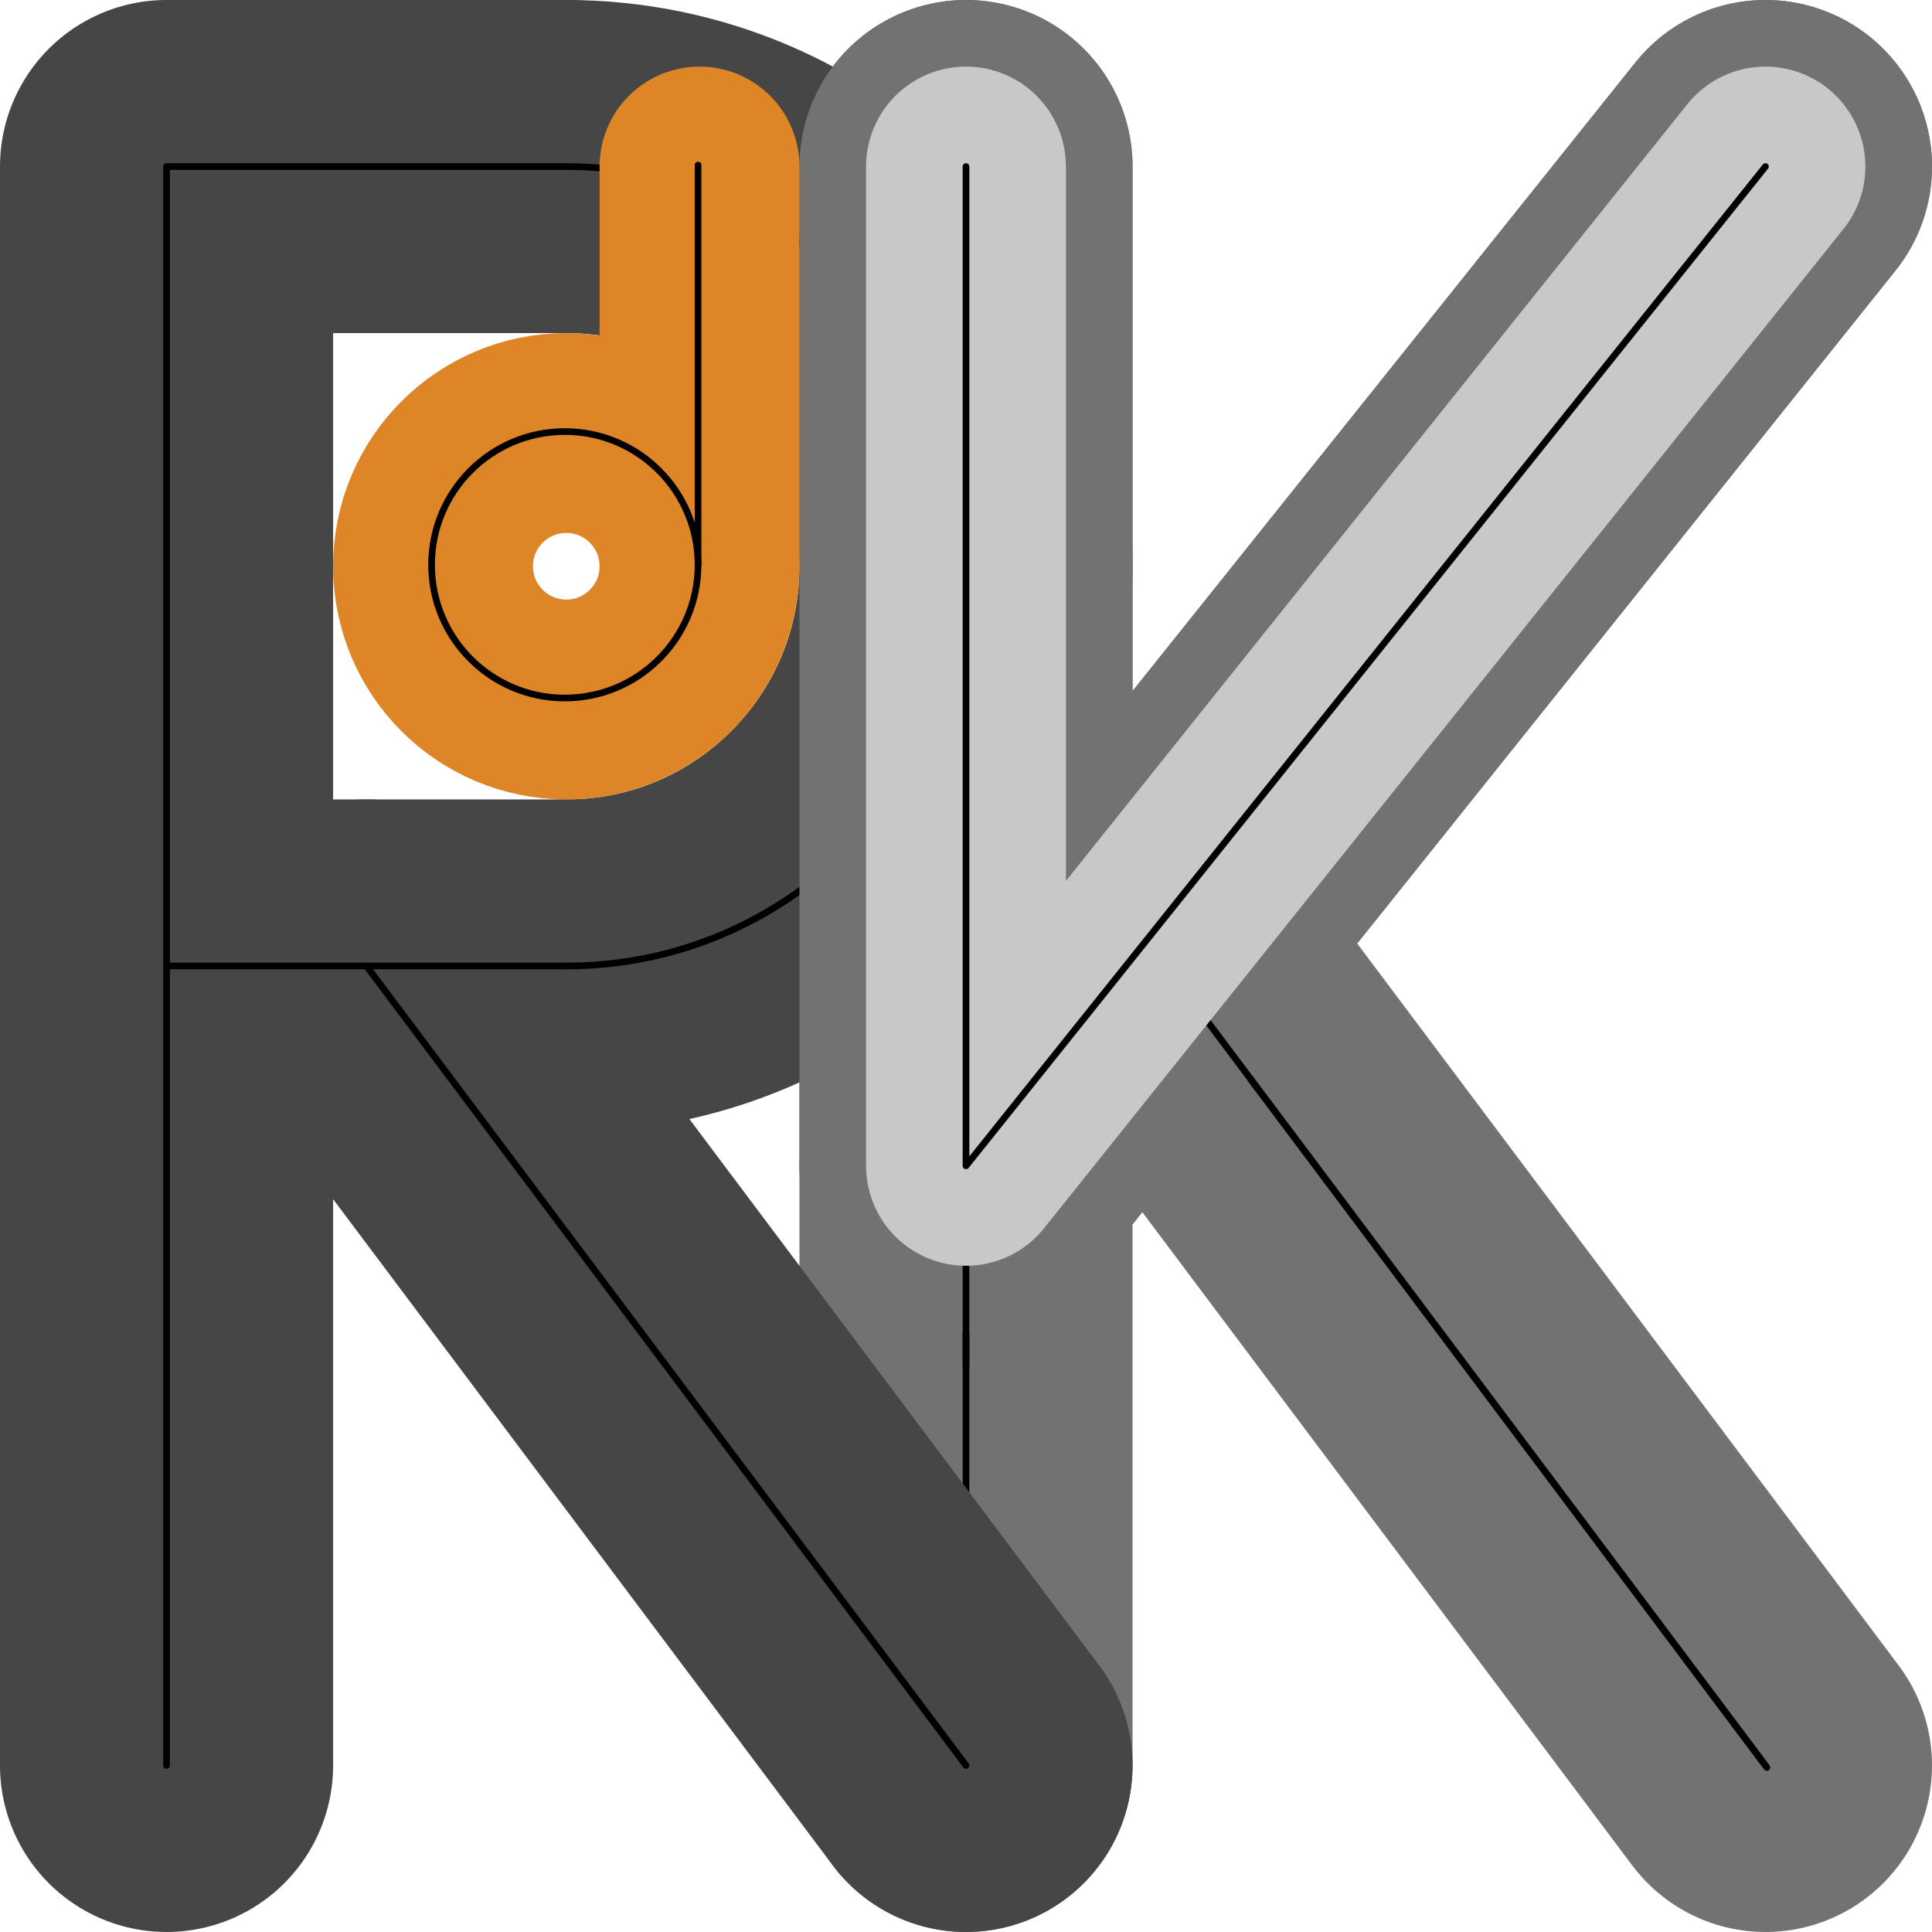
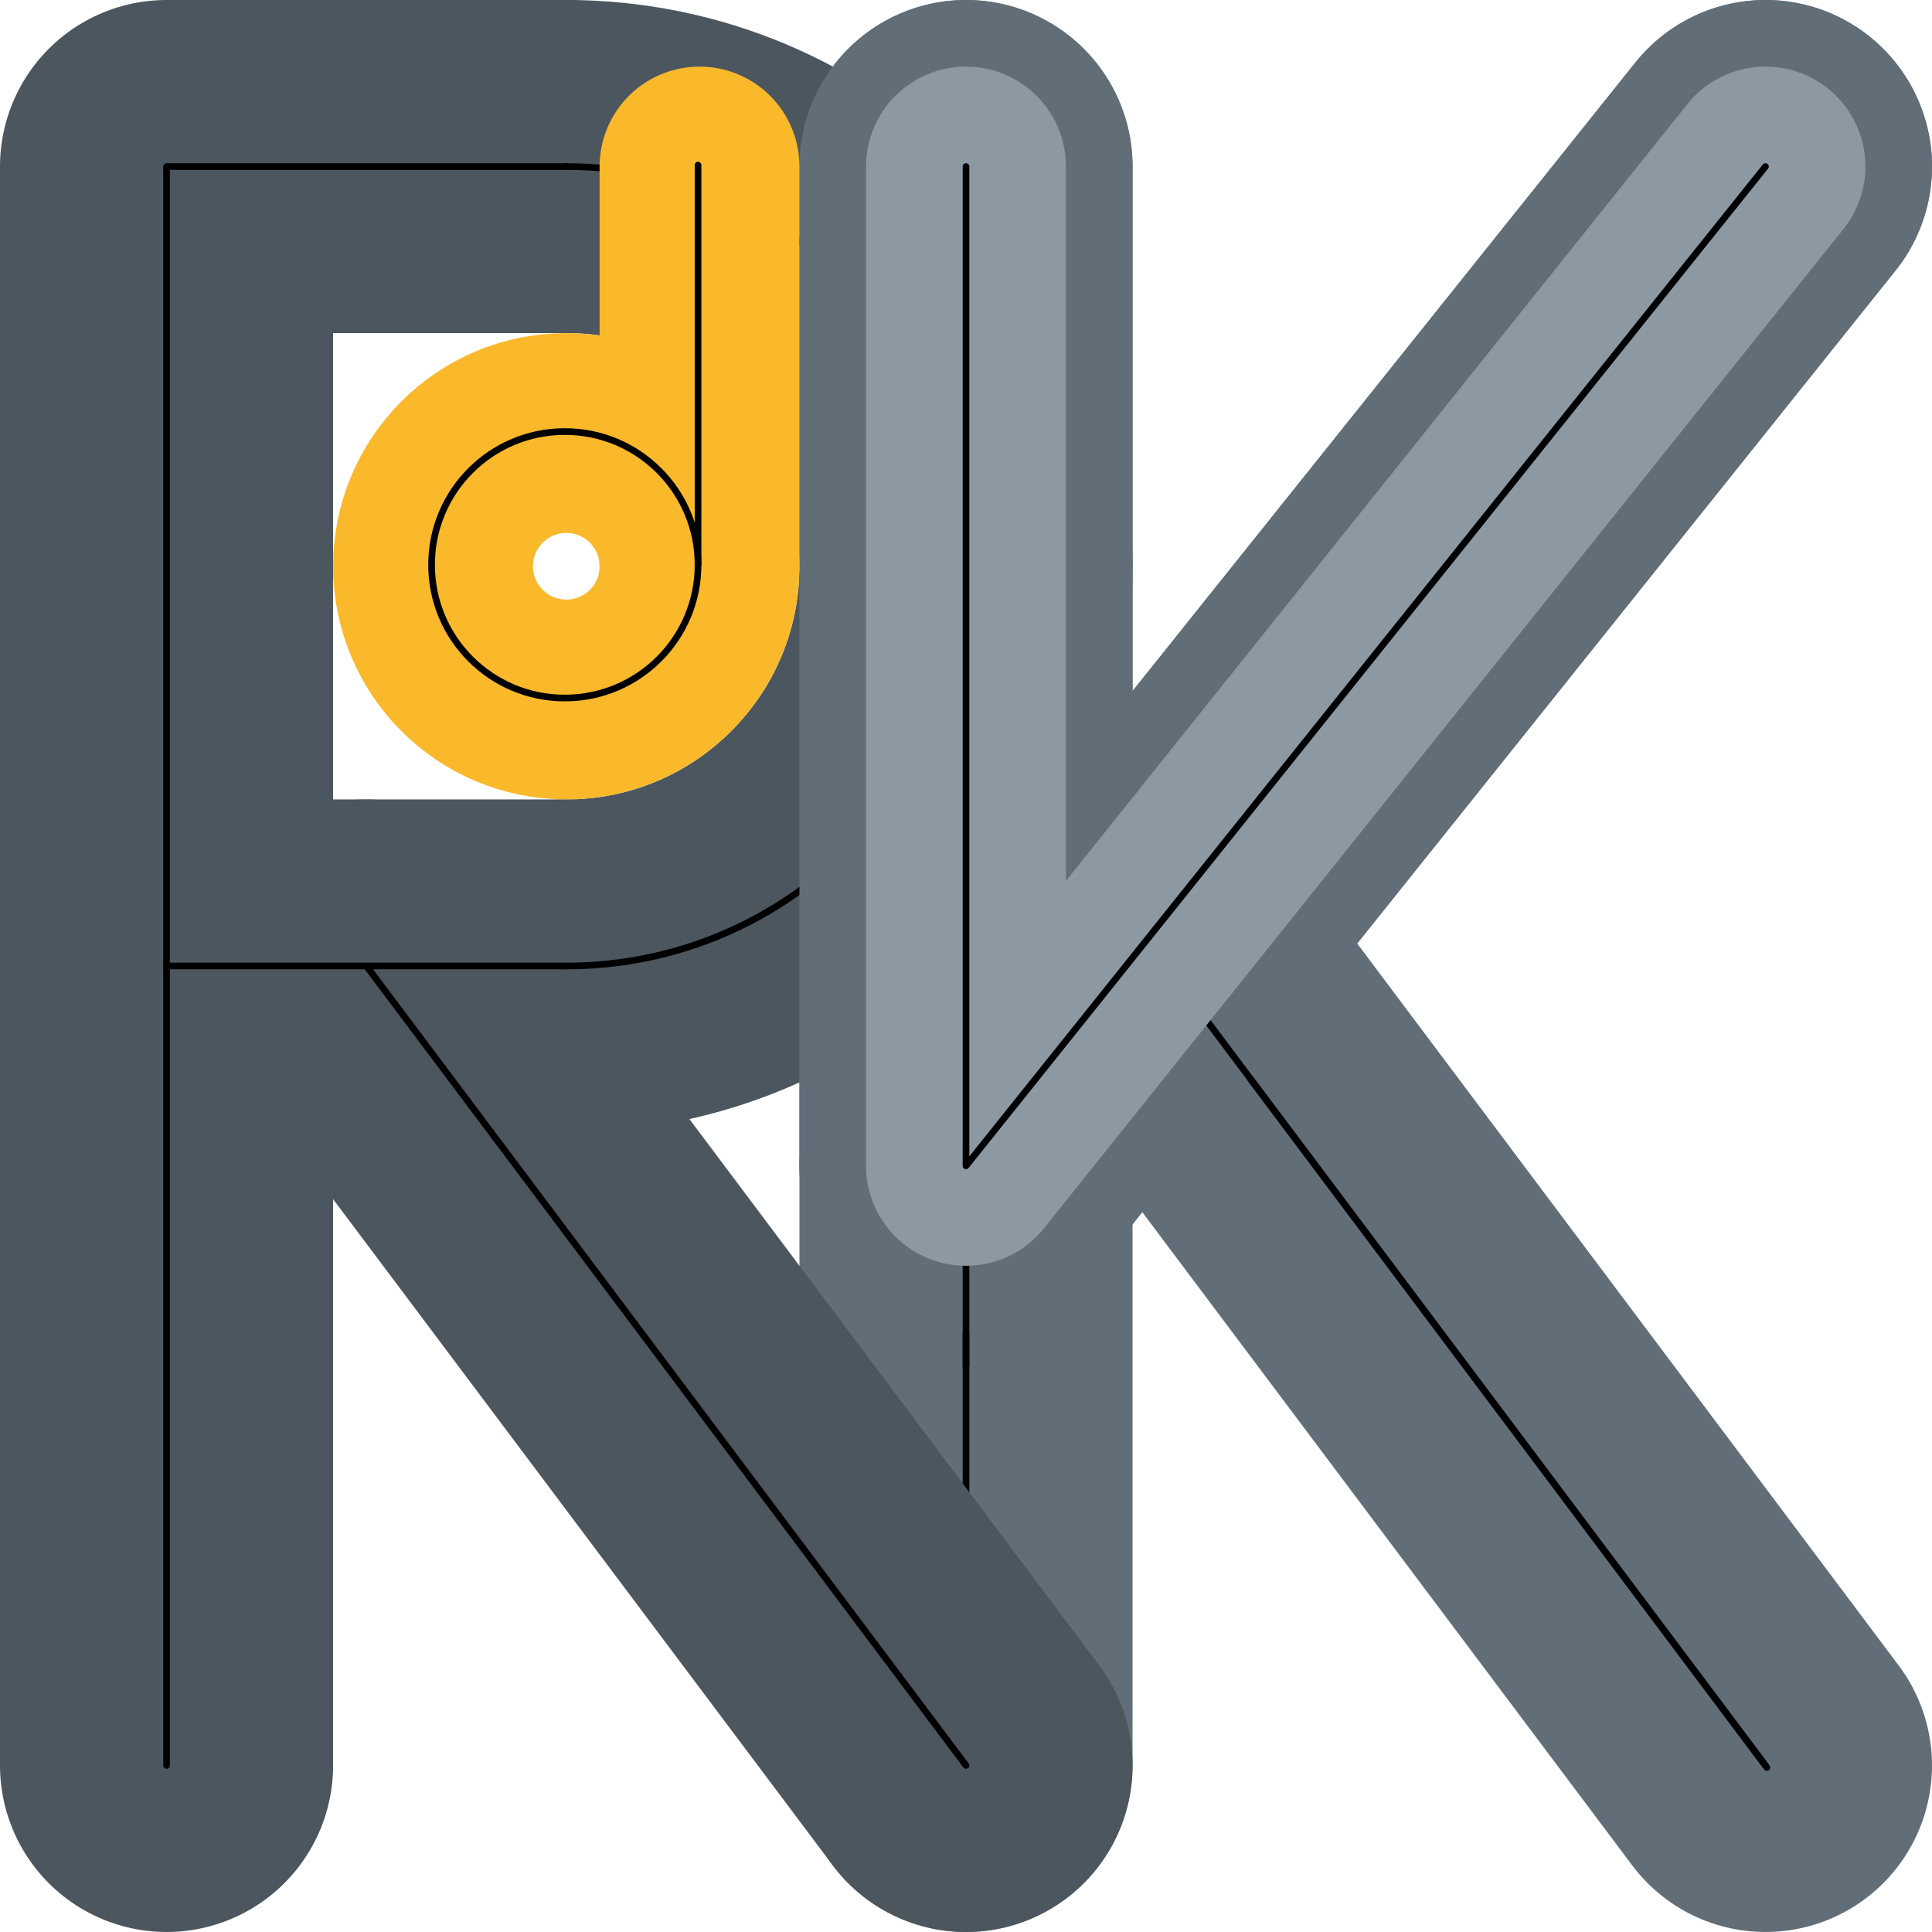
<svg xmlns="http://www.w3.org/2000/svg" xmlns:ns1="http://www.openswatchbook.org/uri/2009/osb" width="29" height="29" id="svg2" version="1.1">
  <defs id="defs4">
    <linearGradient id="linearGradient5518" ns1:paint="solid">
      <stop style="stop-color:#646464;stop-opacity:1;" offset="0" id="stop5520" />
    </linearGradient>
  </defs>
  <g id="layer3" style="display:inline" transform="translate(-105.5,-309.8622)">
-     <g id="g5553" style="stroke:#727272;stroke-opacity:1;display:inline" transform="translate(-4,0)">
-       <path id="path4019" d="m 124,312.362 0,24" style="fill:none;stroke:#727272;stroke-width:5;stroke-linecap:round;stroke-linejoin:miter;stroke-miterlimit:4;stroke-opacity:1;stroke-dasharray:none" />
-       <path id="path4021" d="m 124,327.362 12,-15" style="fill:none;stroke:#727272;stroke-width:5;stroke-linecap:round;stroke-linejoin:miter;stroke-miterlimit:4;stroke-opacity:1;stroke-dasharray:none" />
-       <path id="path4023" d="m 136,336.362 -9,-12" style="fill:none;stroke:#727272;stroke-width:5;stroke-linecap:round;stroke-linejoin:miter;stroke-miterlimit:4;stroke-opacity:1;stroke-dasharray:none" />
+     <g id="g5553" style="stroke:#616e78;stroke-opacity:1;display:inline;fill:#616e78;fill-opacity:1" transform="translate(-4,0)">
+       <path id="path4019" d="m 124,312.362 0,24" style="fill:#616e78;stroke:#616e78;stroke-width:5;stroke-linecap:round;stroke-linejoin:miter;stroke-miterlimit:4;stroke-opacity:1;stroke-dasharray:none;fill-opacity:1" />
+       <path id="path4021" d="m 124,327.362 12,-15" style="fill:#616e78;stroke:#616e78;stroke-width:5;stroke-linecap:round;stroke-linejoin:miter;stroke-miterlimit:4;stroke-opacity:1;stroke-dasharray:none;fill-opacity:1" />
+       <path id="path4023" d="m 136,336.362 -9,-12" style="fill:#616e78;stroke:#616e78;stroke-width:5;stroke-linecap:round;stroke-linejoin:miter;stroke-miterlimit:4;stroke-opacity:1;stroke-dasharray:none;fill-opacity:1" />
    </g>
    <g transform="translate(-3.978937,0.03109588)" id="g5553-8" style="stroke:#000000;stroke-width:0.1;stroke-miterlimit:4;stroke-opacity:1;stroke-dasharray:none;display:inline">
      <path id="path4019-3" d="m 123.979,312.331 0,24" style="fill:none;stroke:#000000;stroke-width:0.1;stroke-linecap:round;stroke-linejoin:miter;stroke-miterlimit:4;stroke-opacity:1;stroke-dasharray:none" />
      <path id="path4021-9" d="m 124,327.362 11.979,-15.031" style="fill:none;stroke:#000000;stroke-width:0.1;stroke-linecap:round;stroke-linejoin:miter;stroke-miterlimit:4;stroke-opacity:1;stroke-dasharray:none" />
      <path id="path4023-9" d="m 136,336.362 -9,-12" style="fill:none;stroke:#000000;stroke-width:0.1;stroke-linecap:round;stroke-linejoin:miter;stroke-miterlimit:4;stroke-opacity:1;stroke-dasharray:none" />
    </g>
  </g>
  <g id="layer1" style="display:inline" transform="translate(-105.5,-309.8622)">
-     <path style="fill:none;stroke:#464646;stroke-width:5;stroke-linecap:round;stroke-linejoin:miter;stroke-miterlimit:4;stroke-opacity:1;stroke-dasharray:none" d="m 108,324.362 6,0" id="path4027" />
-     <path style="fill:none;stroke:#464646;stroke-width:5;stroke-linecap:round;stroke-linejoin:miter;stroke-miterlimit:4;stroke-opacity:1;stroke-dasharray:none" d="m 120,336.362 -9,-12" id="path4017" />
-     <path style="fill:none;stroke:#464646;stroke-width:5;stroke-linecap:round;stroke-linejoin:round;stroke-miterlimit:4;stroke-opacity:1;stroke-dasharray:none" d="m 108,336.362 0,-24 6,0" id="path4025" />
-     <path style="fill:none;stroke:#464646;stroke-width:5;stroke-linecap:round;stroke-linejoin:miter;stroke-miterlimit:4;stroke-opacity:1;stroke-dasharray:none" id="path4036" d="m 114,312.362 a 6,6 0 0 1 0,12" />
+     <path style="fill:none;stroke:#4c565e;stroke-width:5;stroke-linecap:round;stroke-linejoin:miter;stroke-miterlimit:4;stroke-opacity:1;stroke-dasharray:none" d="m 108,324.362 6,0" id="path4027" />
+     <path style="fill:none;stroke:#4c565e;stroke-width:5;stroke-linecap:round;stroke-linejoin:miter;stroke-miterlimit:4;stroke-opacity:1;stroke-dasharray:none" d="m 120,336.362 -9,-12" id="path4017" />
+     <path style="fill:none;stroke:#4c565e;stroke-width:5;stroke-linecap:round;stroke-linejoin:round;stroke-miterlimit:4;stroke-opacity:1;stroke-dasharray:none" d="m 108,336.362 0,-24 6,0" id="path4025" />
+     <path style="fill:none;stroke:#4c565e;stroke-width:5;stroke-linecap:round;stroke-linejoin:miter;stroke-miterlimit:4;stroke-opacity:1;stroke-dasharray:none" id="path4036" d="m 114,312.362 c 3.314,0 6,2.686 6,6 0,3.314 -2.686,6 -6,6" />
    <path style="fill:none;stroke:#000000;stroke-width:0.1;stroke-linecap:round;stroke-linejoin:miter;stroke-miterlimit:4;stroke-opacity:1;stroke-dasharray:none" d="m 108,324.362 6,0" id="path4027-4" />
    <path style="fill:none;stroke:#000000;stroke-width:0.1;stroke-linecap:round;stroke-linejoin:miter;stroke-miterlimit:4;stroke-opacity:1;stroke-dasharray:none" d="m 120,336.362 -9,-12" id="path4017-9" />
    <path style="fill:none;stroke:#000000;stroke-width:0.1;stroke-linecap:round;stroke-linejoin:round;stroke-miterlimit:4;stroke-opacity:1;stroke-dasharray:none" d="m 108,336.362 0,-24 6,0" id="path4025-2" />
-     <path style="fill:none;stroke:#000000;stroke-width:0.1;stroke-linecap:round;stroke-linejoin:round;stroke-miterlimit:4;stroke-opacity:1;stroke-dasharray:none" id="path3912" d="m 8.5,2.5 a 6,6 0 0 1 1e-7,12" transform="translate(105.5,309.8622)" />
+     <path style="fill:none;stroke:#000000;stroke-width:0.1;stroke-linecap:round;stroke-linejoin:round;stroke-miterlimit:4;stroke-opacity:1;stroke-dasharray:none" id="path3912" d="M 8.5,2.5 C 11.814,2.5 14.5,5.186 14.5,8.5 14.5,11.814 11.814,14.5 8.5,14.5" transform="translate(105.5,309.8622)" />
  </g>
  <g id="layer5" style="display:inline">
-     <path style="fill:none;stroke:#727272;stroke-width:5;stroke-linecap:round;stroke-linejoin:round;stroke-miterlimit:4;stroke-opacity:1;stroke-dasharray:none;display:inline" d="m 14.5,2.5 0,15 12,-15" id="path4046-8" />
+     <path style="fill:none;stroke:#616e78;stroke-width:5;stroke-linecap:round;stroke-linejoin:round;stroke-miterlimit:4;stroke-opacity:1;stroke-dasharray:none;display:inline" d="m 14.5,2.5 0,15 12,-15" id="path4046-8" />
    <path style="fill:none;stroke:#000000;stroke-width:0.1;stroke-linecap:round;stroke-linejoin:round;stroke-miterlimit:4;stroke-opacity:1;stroke-dasharray:none" d="m 14.5,20.5 0,-18" id="path3876" />
    <path id="path4023-9-3" d="m 26.5,26.5 -9,-12" style="fill:none;stroke:#000000;stroke-width:0.1;stroke-linecap:round;stroke-linejoin:miter;stroke-miterlimit:4;stroke-opacity:1;stroke-dasharray:none;display:inline" />
  </g>
  <g id="layer4" style="display:inline" transform="translate(-105.5,-309.8622)">
-     <path style="fill:none;stroke:#c8c8c8;stroke-width:3;stroke-linecap:round;stroke-linejoin:round;stroke-miterlimit:4;stroke-opacity:1;stroke-dasharray:none" d="m 120,312.362 0,15 12,-15" id="path4046" />
+     <path style="fill:none;stroke:#8d99a2;stroke-width:3;stroke-linecap:round;stroke-linejoin:round;stroke-miterlimit:4;stroke-opacity:1;stroke-dasharray:none" d="m 120,312.362 0,15 12,-15" id="path4046" />
    <path style="fill:none;stroke:#000000;stroke-width:0.1;stroke-linecap:round;stroke-linejoin:round;stroke-miterlimit:4;stroke-opacity:1;stroke-dasharray:none;display:inline" d="m 120,312.362 0,15 12,-15" id="path4046-2" />
  </g>
  <g id="layer2" style="display:inline" transform="translate(-105.5,-309.8622)">
-     <g id="g5527" style="stroke:#de8627;stroke-opacity:1;display:inline">
-       <path d="m 116,318.362 a 2,2 0 1 1 -4,0 2,2 0 1 1 4,0 z" id="path4038" style="fill:none;stroke:#de8627;stroke-width:3;stroke-linecap:round;stroke-linejoin:round;stroke-miterlimit:4;stroke-opacity:1;stroke-dasharray:none" />
-       <path id="path4040" d="m 116,318.362 0,-6" style="fill:#ece050;fill-opacity:1;stroke:#de8627;stroke-width:3;stroke-linecap:round;stroke-linejoin:miter;stroke-miterlimit:4;stroke-opacity:1;stroke-dasharray:none" />
+     <g id="g5527" style="stroke:#fab82b;stroke-opacity:1;display:inline">
+       <path d="m 116,318.362 c 0,1.105 -0.895,2 -2,2 -1.105,0 -2,-0.895 -2,-2 0,-1.105 0.895,-2 2,-2 1.105,0 2,0.895 2,2 z" id="path4038" style="fill:none;stroke:#fab82b;stroke-width:3;stroke-linecap:round;stroke-linejoin:round;stroke-miterlimit:4;stroke-opacity:1;stroke-dasharray:none" />
+       <path id="path4040" d="m 116,318.362 0,-6" style="fill:#ece050;fill-opacity:1;stroke:#fab82b;stroke-width:3;stroke-linecap:round;stroke-linejoin:miter;stroke-miterlimit:4;stroke-opacity:1;stroke-dasharray:none" />
    </g>
    <g transform="translate(-0.0220662,-0.0220636)" id="g5527-8" style="stroke:#000000;stroke-width:0.1;stroke-miterlimit:4;stroke-opacity:1;stroke-dasharray:none;display:inline">
-       <path d="m 116,318.362 a 2,2 0 1 1 -4,0 2,2 0 1 1 4,0 z" id="path4038-4" style="fill:none;stroke:#000000;stroke-width:0.1;stroke-linecap:round;stroke-linejoin:round;stroke-miterlimit:4;stroke-opacity:1;stroke-dasharray:none" />
+       <path d="m 116,318.362 c 0,1.105 -0.895,2 -2,2 -1.105,0 -2,-0.895 -2,-2 0,-1.105 0.895,-2 2,-2 1.105,0 2,0.895 2,2 z" id="path4038-4" style="fill:none;stroke:#000000;stroke-width:0.1;stroke-linecap:round;stroke-linejoin:round;stroke-miterlimit:4;stroke-opacity:1;stroke-dasharray:none" />
      <path id="path4040-9" d="m 116,318.362 0,-6" style="fill:#ece050;fill-opacity:1;stroke:#000000;stroke-width:0.1;stroke-linecap:round;stroke-linejoin:miter;stroke-miterlimit:4;stroke-opacity:1;stroke-dasharray:none" />
    </g>
  </g>
</svg>
